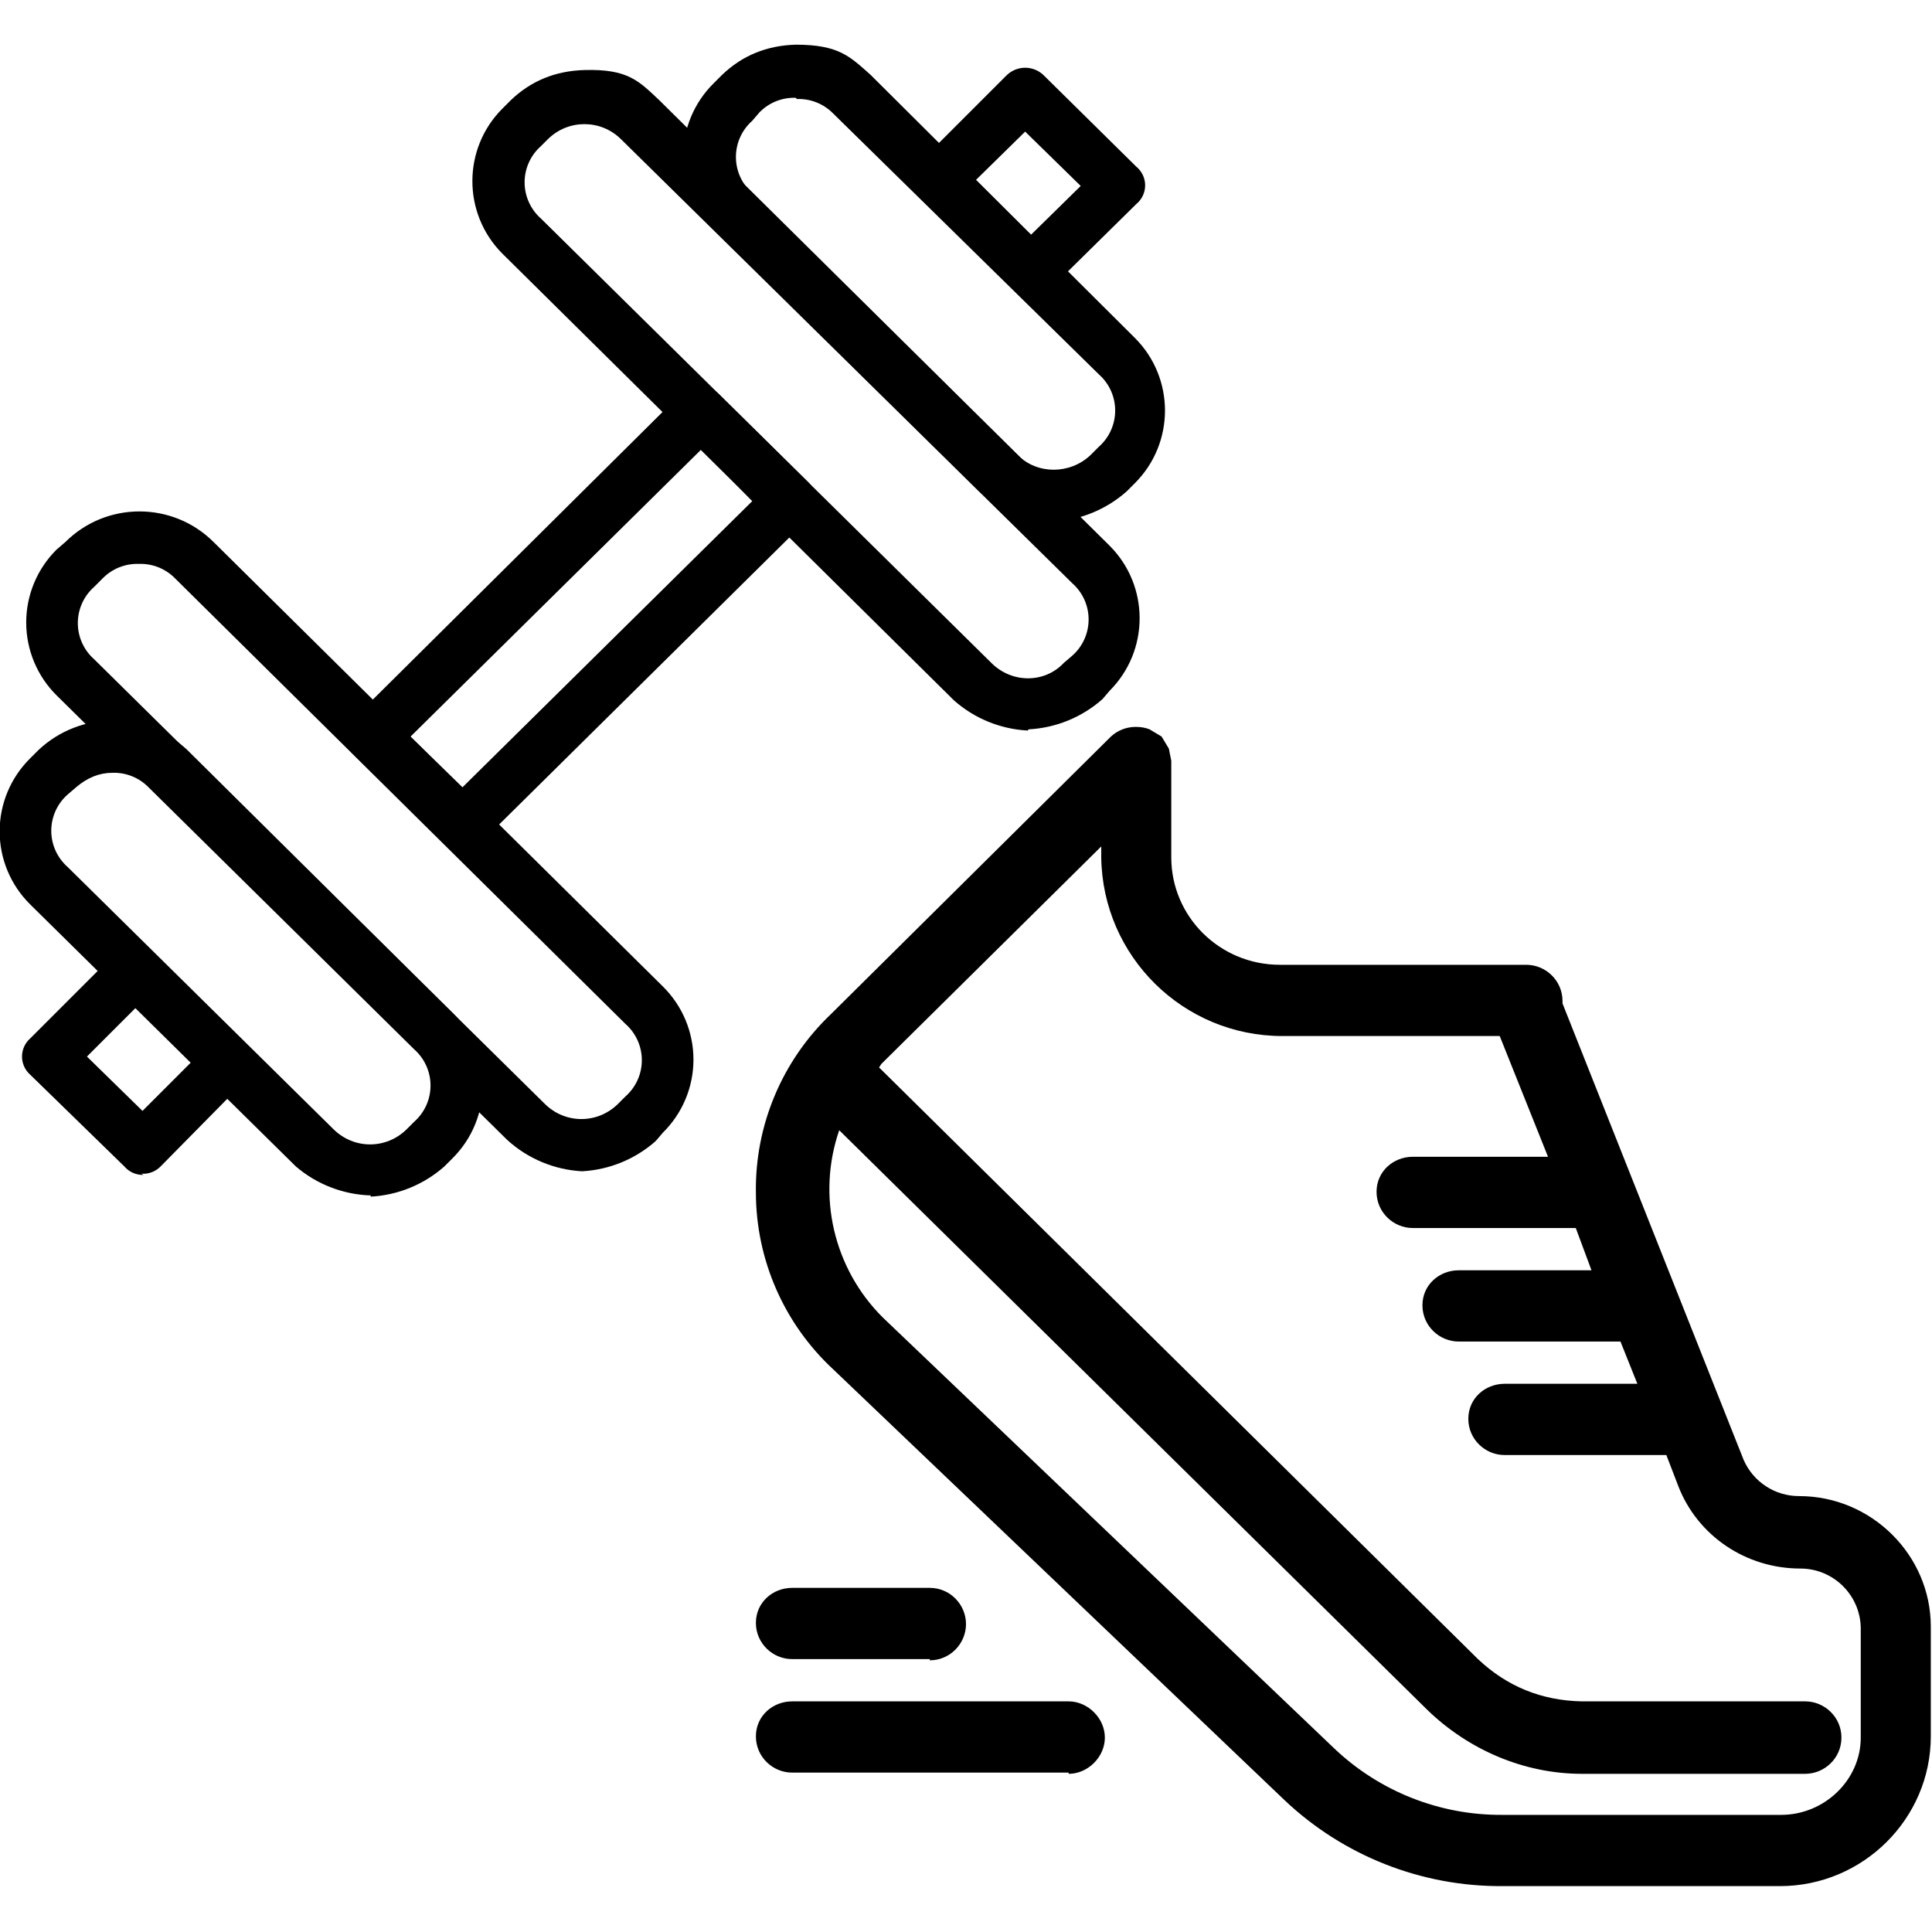
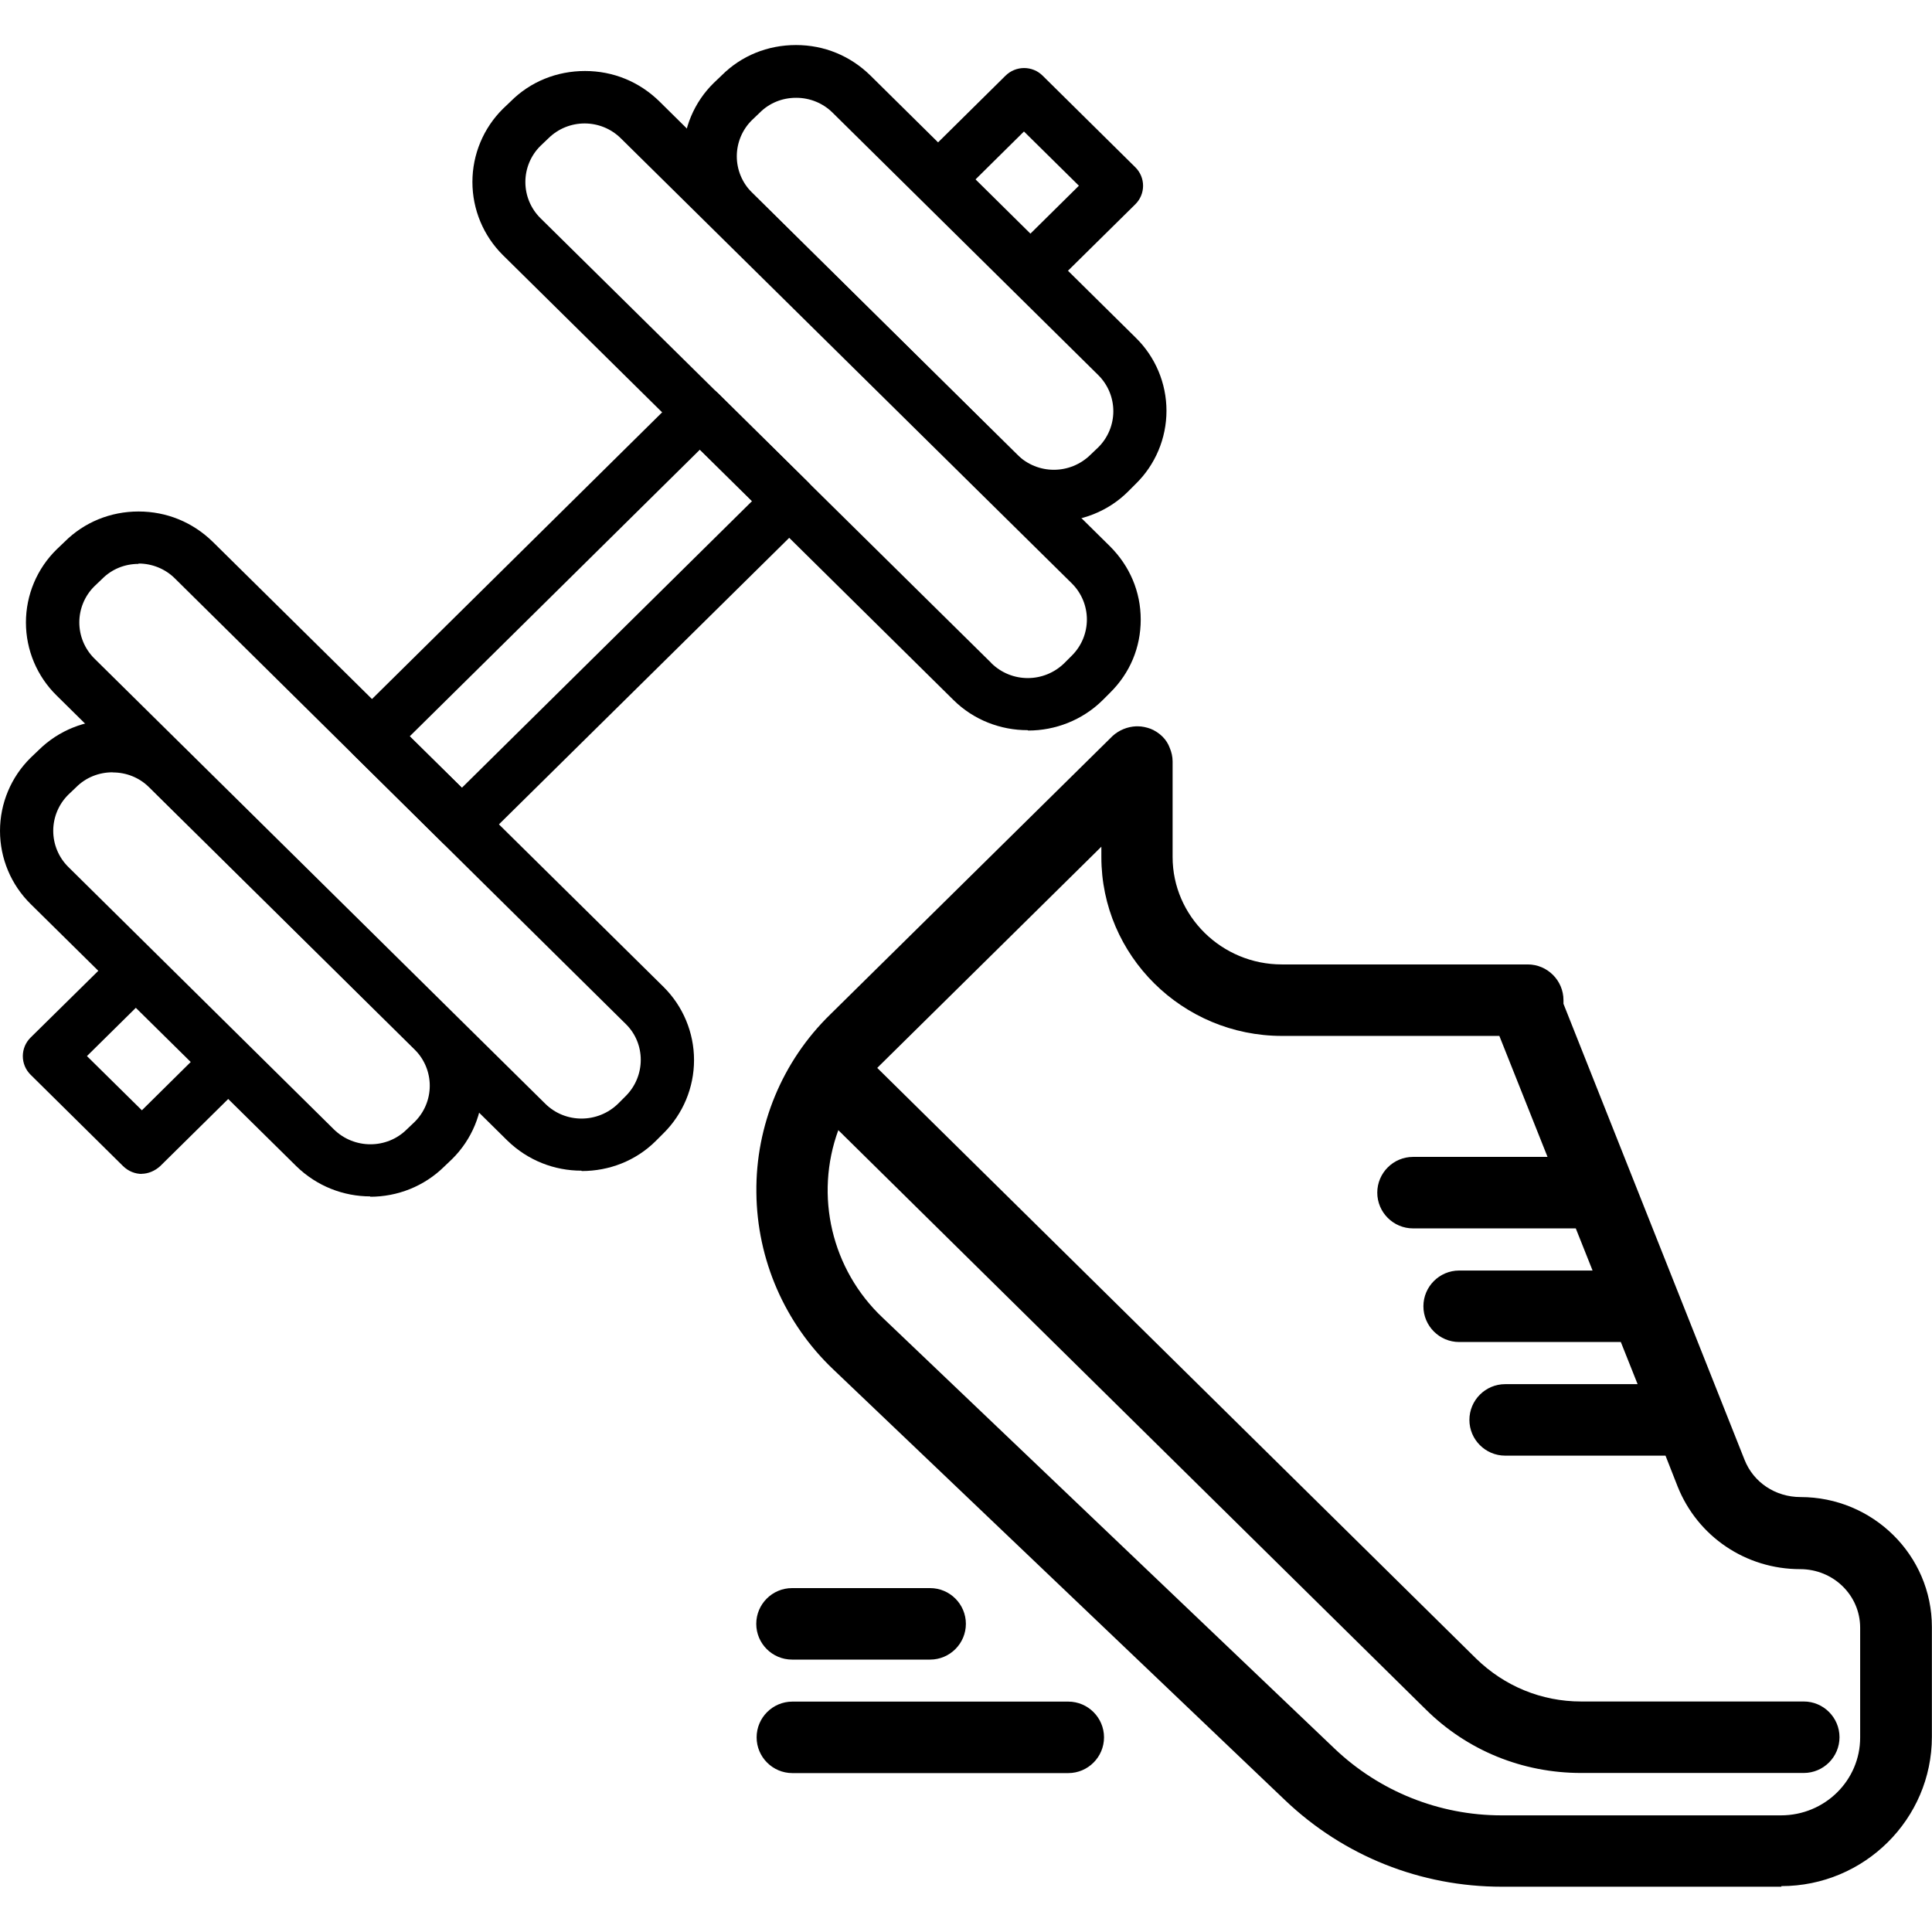
<svg xmlns="http://www.w3.org/2000/svg" class="nok-icon %s" height="16" width="16" fill="currentColor" viewBox="0 0 16 16">
-   <path d="M14.75 15.62h-2.31a2.6 2.6 0 0 1-1.8-.71L6.9 11.34a2 2 0 0 1-.64-1.46 2 2 0 0 1 .62-1.48L9.2 6.1a.3.3 0 0 1 .2-.08h.01q.06 0 .11.02l.1.06.06.1.02.1v.8c0 .49.4.89.9.89h2.04c.16 0 .3.13.3.3v.02l1.5 3.78a.5.5 0 0 0 .46.3c.6 0 1.09.49 1.09 1.08v.91c0 .68-.56 1.24-1.25 1.24Zm-7.8-6.26a1.5 1.5 0 0 0 .36 1.55l3.74 3.57a2 2 0 0 0 1.39.55h2.31c.36 0 .66-.29.66-.64v-.91a.5.5 0 0 0-.5-.49c-.45 0-.85-.27-1.01-.68l-.1-.26h-1.34c-.16 0-.3-.13-.3-.3s.14-.29.3-.29h1.1l-.14-.35h-1.34c-.16 0-.3-.13-.3-.3s.14-.29.3-.29h1.1l-.13-.35H11.7c-.16 0-.3-.13-.3-.3s.14-.29.3-.29h1.12l-.4-1h-1.8a1.5 1.5 0 0 1-1.5-1.48v-.09L7.3 8.81l-.02.03 4.96 4.9q.36.34.86.35h1.85c.16 0 .3.13.3.3s-.14.3-.3.3H13.1c-.48 0-.94-.2-1.28-.53zm1.9 5.32H6.56c-.16 0-.3-.13-.3-.3s.14-.29.3-.29h2.29c.16 0 .3.14.3.3s-.14.3-.3.3m-1.15-.95H6.56c-.16 0-.3-.13-.3-.3s.14-.29.3-.29H7.7c.17 0 .3.14.3.3s-.13.3-.3.3m-3.88-6.7a.2.2 0 0 1-.15-.07l-.74-.73a.2.2 0 0 1 0-.3l2.71-2.69a.23.23 0 0 1 .31 0l.74.73c.09.09.09.23 0 .31L3.98 6.98a.2.2 0 0 1-.16.06ZM3.4 6.1l.43.42 2.4-2.37-.42-.43zm5.17-3.67a.2.2 0 0 1-.16-.06.2.2 0 0 1 0-.3l.54-.53-.46-.45-.55.54a.2.2 0 0 1-.31 0 .2.2 0 0 1 0-.3l.7-.7a.22.22 0 0 1 .32 0l.76.75a.2.2 0 0 1 0 .31l-.69.68a.2.2 0 0 1-.15.06m-7.38 7.3a.2.2 0 0 1-.16-.07L.25 8.9a.2.2 0 0 1 0-.3l.63-.63c.09-.08.23-.08.31 0s.09.23 0 .31l-.47.47.46.45.54-.54c.08-.09.22-.09.3 0s.1.22 0 .3l-.69.7a.2.2 0 0 1-.16.06Z" />
-   <path d="M3.07 9.9a1 1 0 0 1-.62-.24L.25 7.49a.85.85 0 0 1 0-1.21l.07-.07a.9.9 0 0 1 1.23 0l2.2 2.18a.85.85 0 0 1 0 1.2l-.07.07a1 1 0 0 1-.61.25ZM.93 6.4q-.16 0-.3.12l-.07.06a.4.4 0 0 0 0 .6l2.2 2.17c.17.17.44.17.61 0l.06-.06a.4.4 0 0 0 0-.6l-2.2-2.17a.4.4 0 0 0-.3-.12m7.58-.35a1 1 0 0 1-.61-.25L4.16 2.1a.85.85 0 0 1 0-1.2l.07-.07q.25-.24.61-.25c.36-.01.45.09.62.25l3.73 3.69a.85.85 0 0 1 0 1.2l-.06.07a1 1 0 0 1-.61.25Zm-.3-.56c.17.17.44.17.6 0l.07-.06a.4.4 0 0 0 0-.6L5.14 1.15a.43.43 0 0 0-.6 0l-.06.06a.4.4 0 0 0 0 .6z" />
-   <path d="M8.73 4.32a1 1 0 0 1-.62-.25L5.91 1.9a.85.85 0 0 1 0-1.21l.07-.07q.25-.24.61-.25c.36 0 .45.1.62.25L9.4 2.8a.85.85 0 0 1 0 1.2l-.07.07a1 1 0 0 1-.61.25ZM6.59.81a.4.4 0 0 0-.3.12L6.23 1a.4.4 0 0 0 0 .6l2.2 2.17c.16.16.43.16.6 0l.07-.07a.4.4 0 0 0 0-.6L6.9.94a.4.4 0 0 0-.3-.12ZM4.82 9.7a1 1 0 0 1-.62-.26L.47 5.76a.85.85 0 0 1 0-1.21l.07-.06a.87.87 0 0 1 1.23 0l3.72 3.68a.85.85 0 0 1 0 1.21l-.06.07a1 1 0 0 1-.61.25M1.15 4.67a.4.4 0 0 0-.3.12l-.07.07a.4.4 0 0 0 0 .6l3.73 3.68c.17.17.44.17.61 0l.06-.06a.4.4 0 0 0 0-.6L1.45 4.79a.4.4 0 0 0-.3-.12" />
+   <path d="M14.753 15.625H12.438c-.674 0-1.309-.254-1.794-.715l-3.742-3.568a2.046 2.046 0 0 1-.638-1.466 2.025 2.025 0 0 1 .612-1.475l2.332-2.3.006-.006a.31.31 0 0 1 .195-.08h.015c.035 0 .074.009.106.021.035.015.068.035.098.065.027.027.047.059.059.092.015.035.024.074.024.112V7.097c0 .491.408.89.904.89h2.037c.163 0 .296.133.296.296v.03l1.499 3.775c.074.189.257.31.464.31.6 0 1.088.482 1.088 1.076v.91c0 .68-.559 1.236-1.247 1.236ZM6.943 9.358a1.451 1.451 0 0 0 .367 1.555l3.742 3.568a2.004 2.004 0 0 0 1.383.553h2.314c.364 0 .656-.29.656-.644v-.91c0-.269-.222-.485-.497-.485-.449 0-.848-.269-1.014-.683l-.101-.257H12.465c-.163 0-.296-.133-.296-.296s.133-.296.296-.296h1.097l-.139-.349h-1.339c-.163 0-.296-.133-.296-.296s.133-.296.296-.296H13.189l-.139-.349H11.702c-.163 0-.296-.133-.296-.296s.133-.296.296-.296h1.114l-.399-1.002h-1.8c-.825 0-1.496-.665-1.496-1.481v-.086L7.292 8.817l-.027.027 4.96 4.892c.234.228.541.355.869.355h1.844c.163 0 .296.133.296.296s-.133.296-.296.296H13.094c-.485 0-.943-.186-1.286-.526l-4.868-4.8Zm1.904 5.326H6.562c-.163 0-.296-.133-.296-.296s.133-.296.296-.296h2.285c.163 0 .296.133.296.296s-.133.296-.296.296m-1.144-.94H6.559c-.163 0-.296-.133-.296-.296s.133-.296.296-.296h1.144c.163 0 .296.133.296.296s-.133.296-.296.296M3.825 7.047a.222.222 0 0 1-.157-.065l-.742-.733a.216.216 0 0 1 0-.307L5.64 3.26c.083-.083.228-.083.31 0l.742.733c.086.086.086.222 0 .307l-2.713 2.678a.222.222 0 0 1-.157.065ZM3.393 6.098l.432.426L6.228 4.15l-.432-.426zm5.167-3.665c-.056 0-.112-.021-.157-.062a.216.216 0 0 1 0-.307l.532-.526-.455-.449-.553.547c-.086.086-.225.086-.31 0a.216.216 0 0 1 0-.307l.709-.701c.086-.086.225-.086.31 0l.766.757a.215.215 0 0 1 0 .307l-.689.68c-.044.041-.101.062-.157.062Zm-7.384 7.289c-.056 0-.112-.021-.157-.065l-.766-.757a.216.216 0 0 1 0-.307l.627-.618c.086-.086.225-.086.31 0s.086.222 0 .307l-.47.464.455.449.541-.535c.086-.086.225-.086.31 0s.086.222 0 .307l-.698.689c-.044.041-.101.065-.157.065Z" />
+   <path d="M3.068 9.908c-.222 0-.443-.083-.615-.251L.254 7.487a.85.85 0 0 1 0-1.212l.065-.062c.337-.334.887-.334 1.227 0l2.199 2.173a.853.853 0 0 1 0 1.212l-.065.062c-.168.166-.39.251-.615.251ZM.931 6.396c-.109 0-.219.041-.301.124l-.065.062a.421.421 0 0 0 0 .597L2.764 9.352c.168.166.44.166.606 0l.065-.062a.421.421 0 0 0 0-.597L1.236 6.521c-.083-.083-.192-.124-.301-.124Zm7.579-.349c-.222 0-.446-.083-.615-.251L4.165 2.113a.853.853 0 0 1 0-1.212l.065-.062c.163-.163.381-.251.615-.251s.449.089.615.251L9.193 4.525c.163.163.254.375.254.606s-.089.443-.254.606l-.062.062c-.168.166-.393.251-.615.251Zm-.301-.556c.168.166.437.166.606 0l.062-.062a.421.421 0 0 0 0-.597L5.143 1.147a.427.427 0 0 0-.603 0l-.065.062a.421.421 0 0 0 0 .597L8.208 5.489Z" />
+   <path d="M8.726 4.321c-.222 0-.443-.083-.615-.251L5.912 1.898a.847.847 0 0 1 0-1.212l.065-.062c.163-.163.381-.251.615-.251s.449.089.615.251L9.405 2.796a.847.847 0 0 1 0 1.212l-.062.062c-.168.168-.393.251-.615.251ZM6.592.81c-.115 0-.222.044-.301.124l-.065.062a.421.421 0 0 0 0 .597l2.199 2.173c.168.166.437.166.606 0l.065-.062a.421.421 0 0 0 0-.597L6.896.934C6.816.854 6.707.81 6.595.81ZM4.815 9.695c-.222 0-.443-.083-.615-.251L.47 5.761a.847.847 0 0 1 0-1.212l.065-.062c.163-.163.381-.251.612-.251.234 0 .449.089.615.251l3.733 3.686a.853.853 0 0 1 0 1.212l-.062.062c-.168.168-.39.251-.615.251Zm-3.668-5.025c-.115 0-.222.044-.301.124l-.065.062a.421.421 0 0 0 0 .597l3.733 3.686c.166.166.437.166.606 0l.062-.062c.166-.166.166-.435 0-.597l-3.733-3.689c-.08-.08-.189-.124-.301-.124Z" />
</svg>
